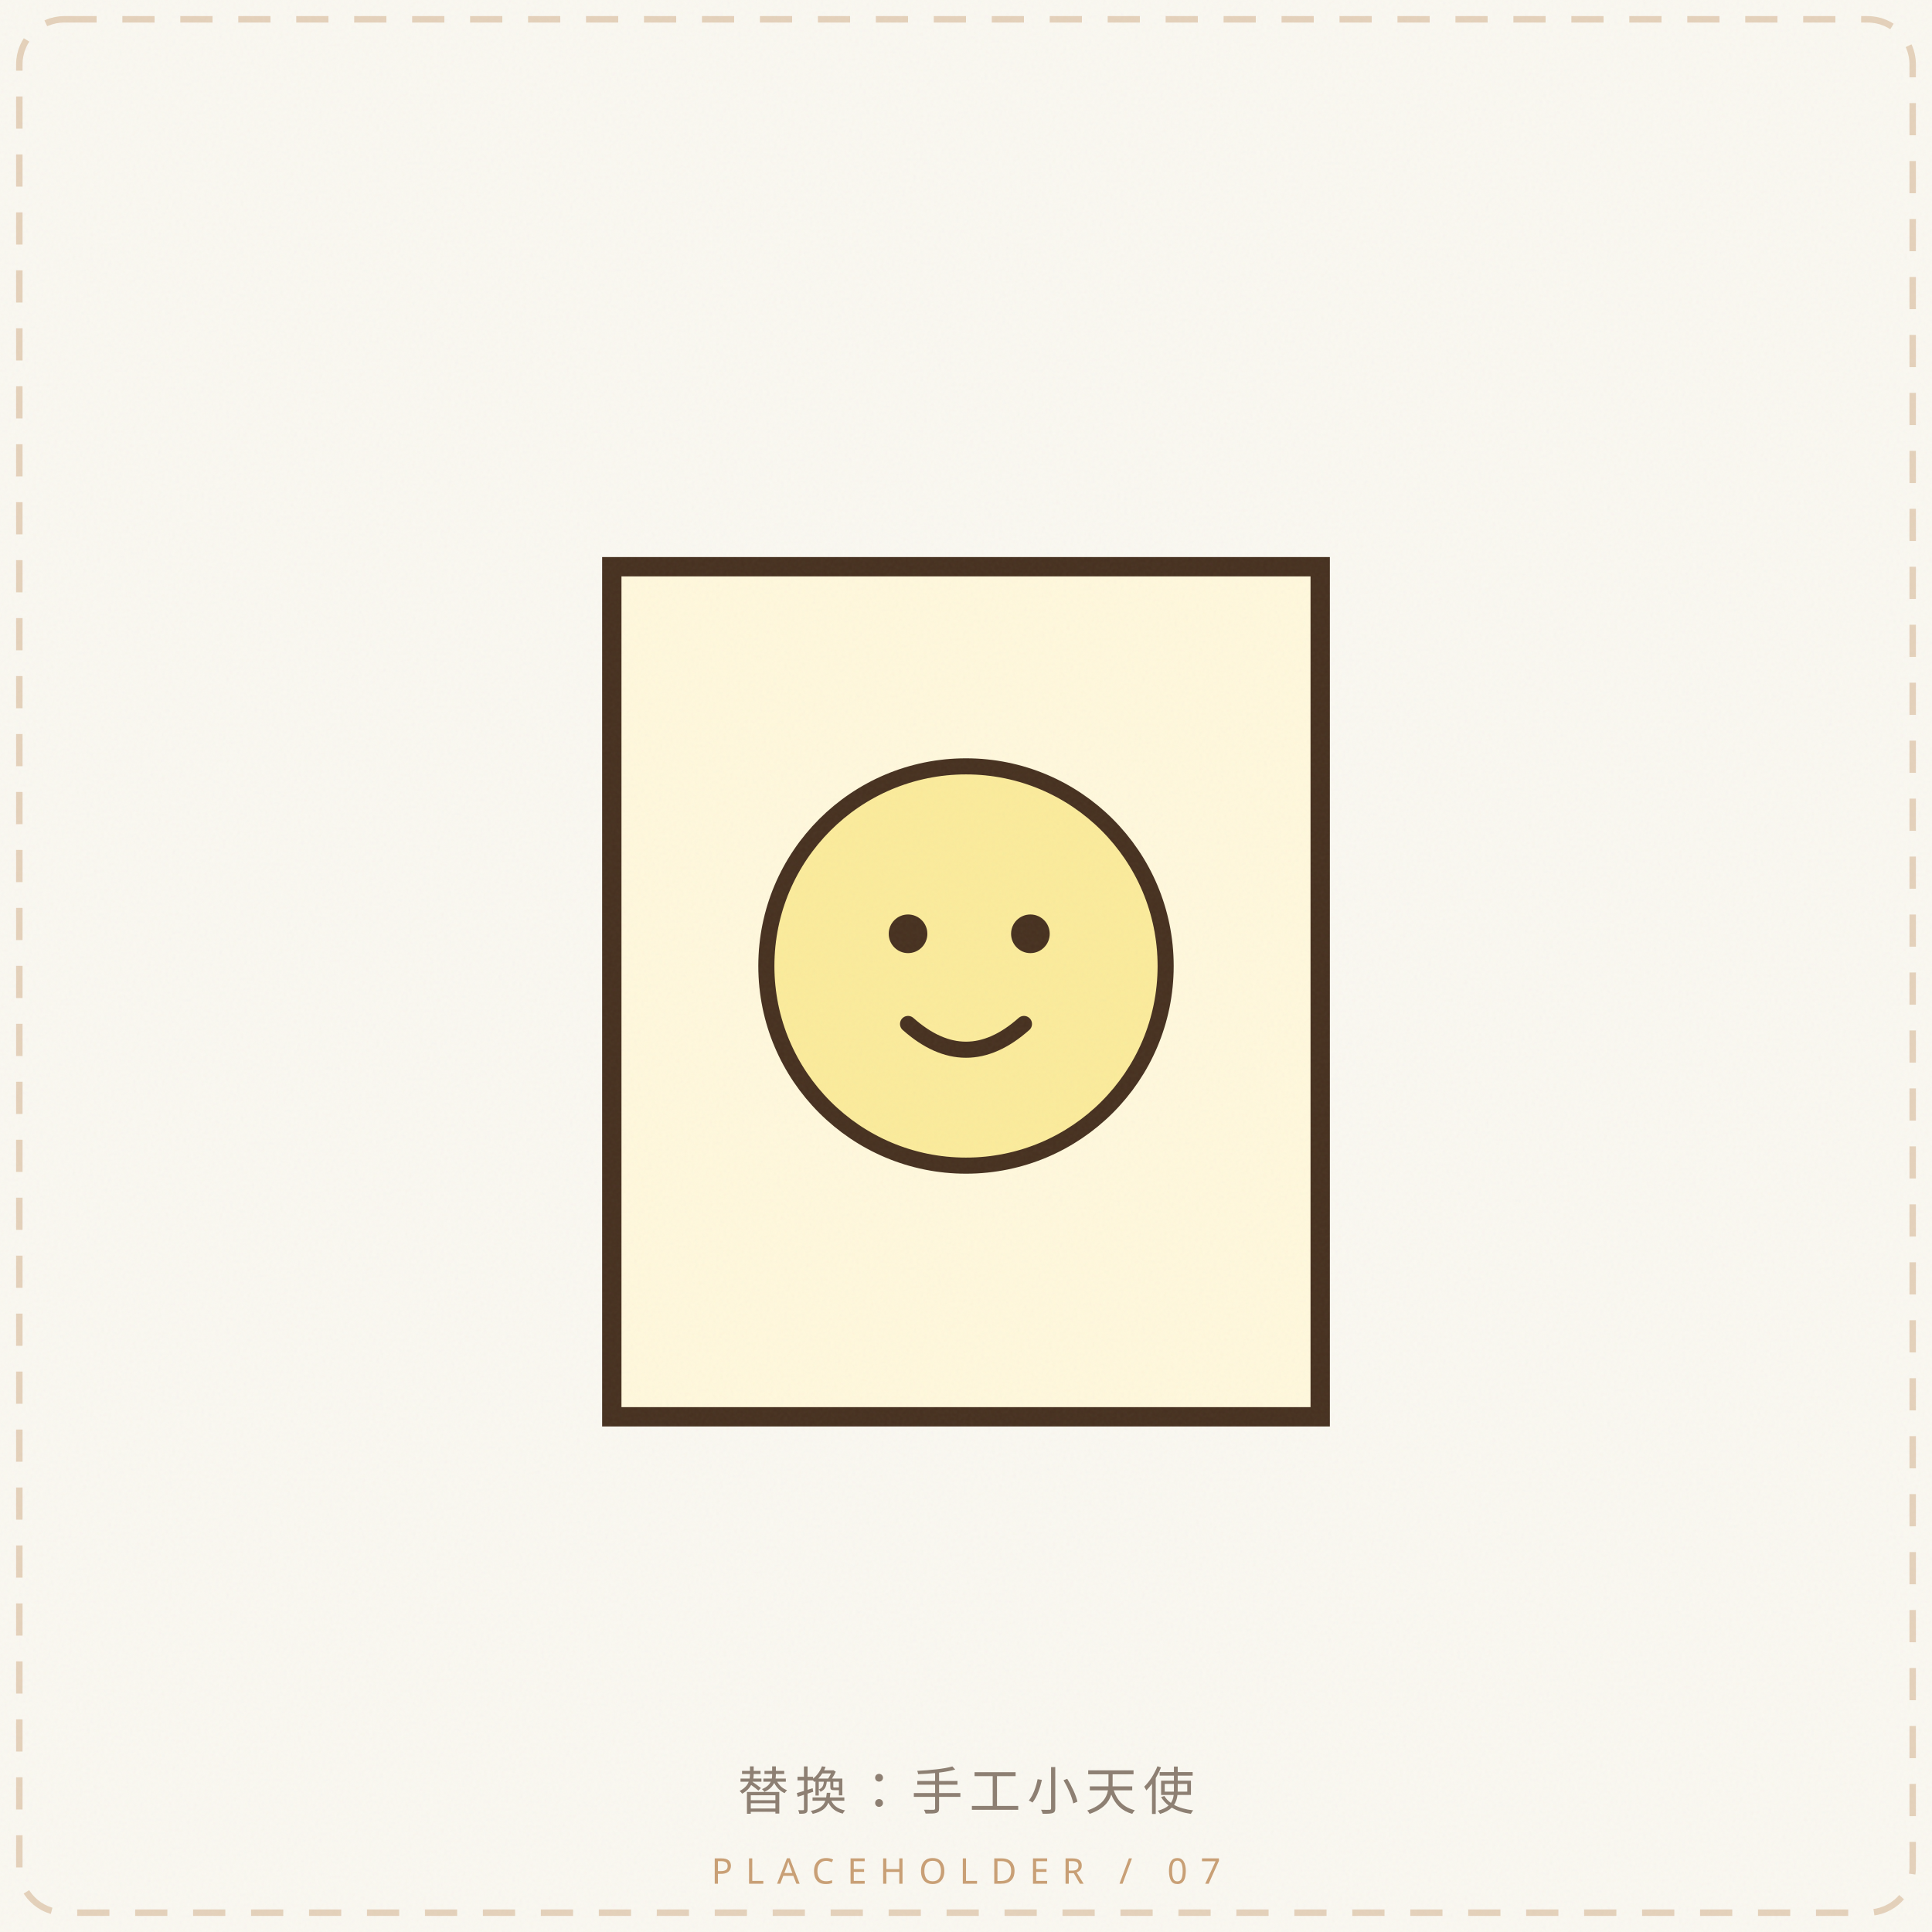
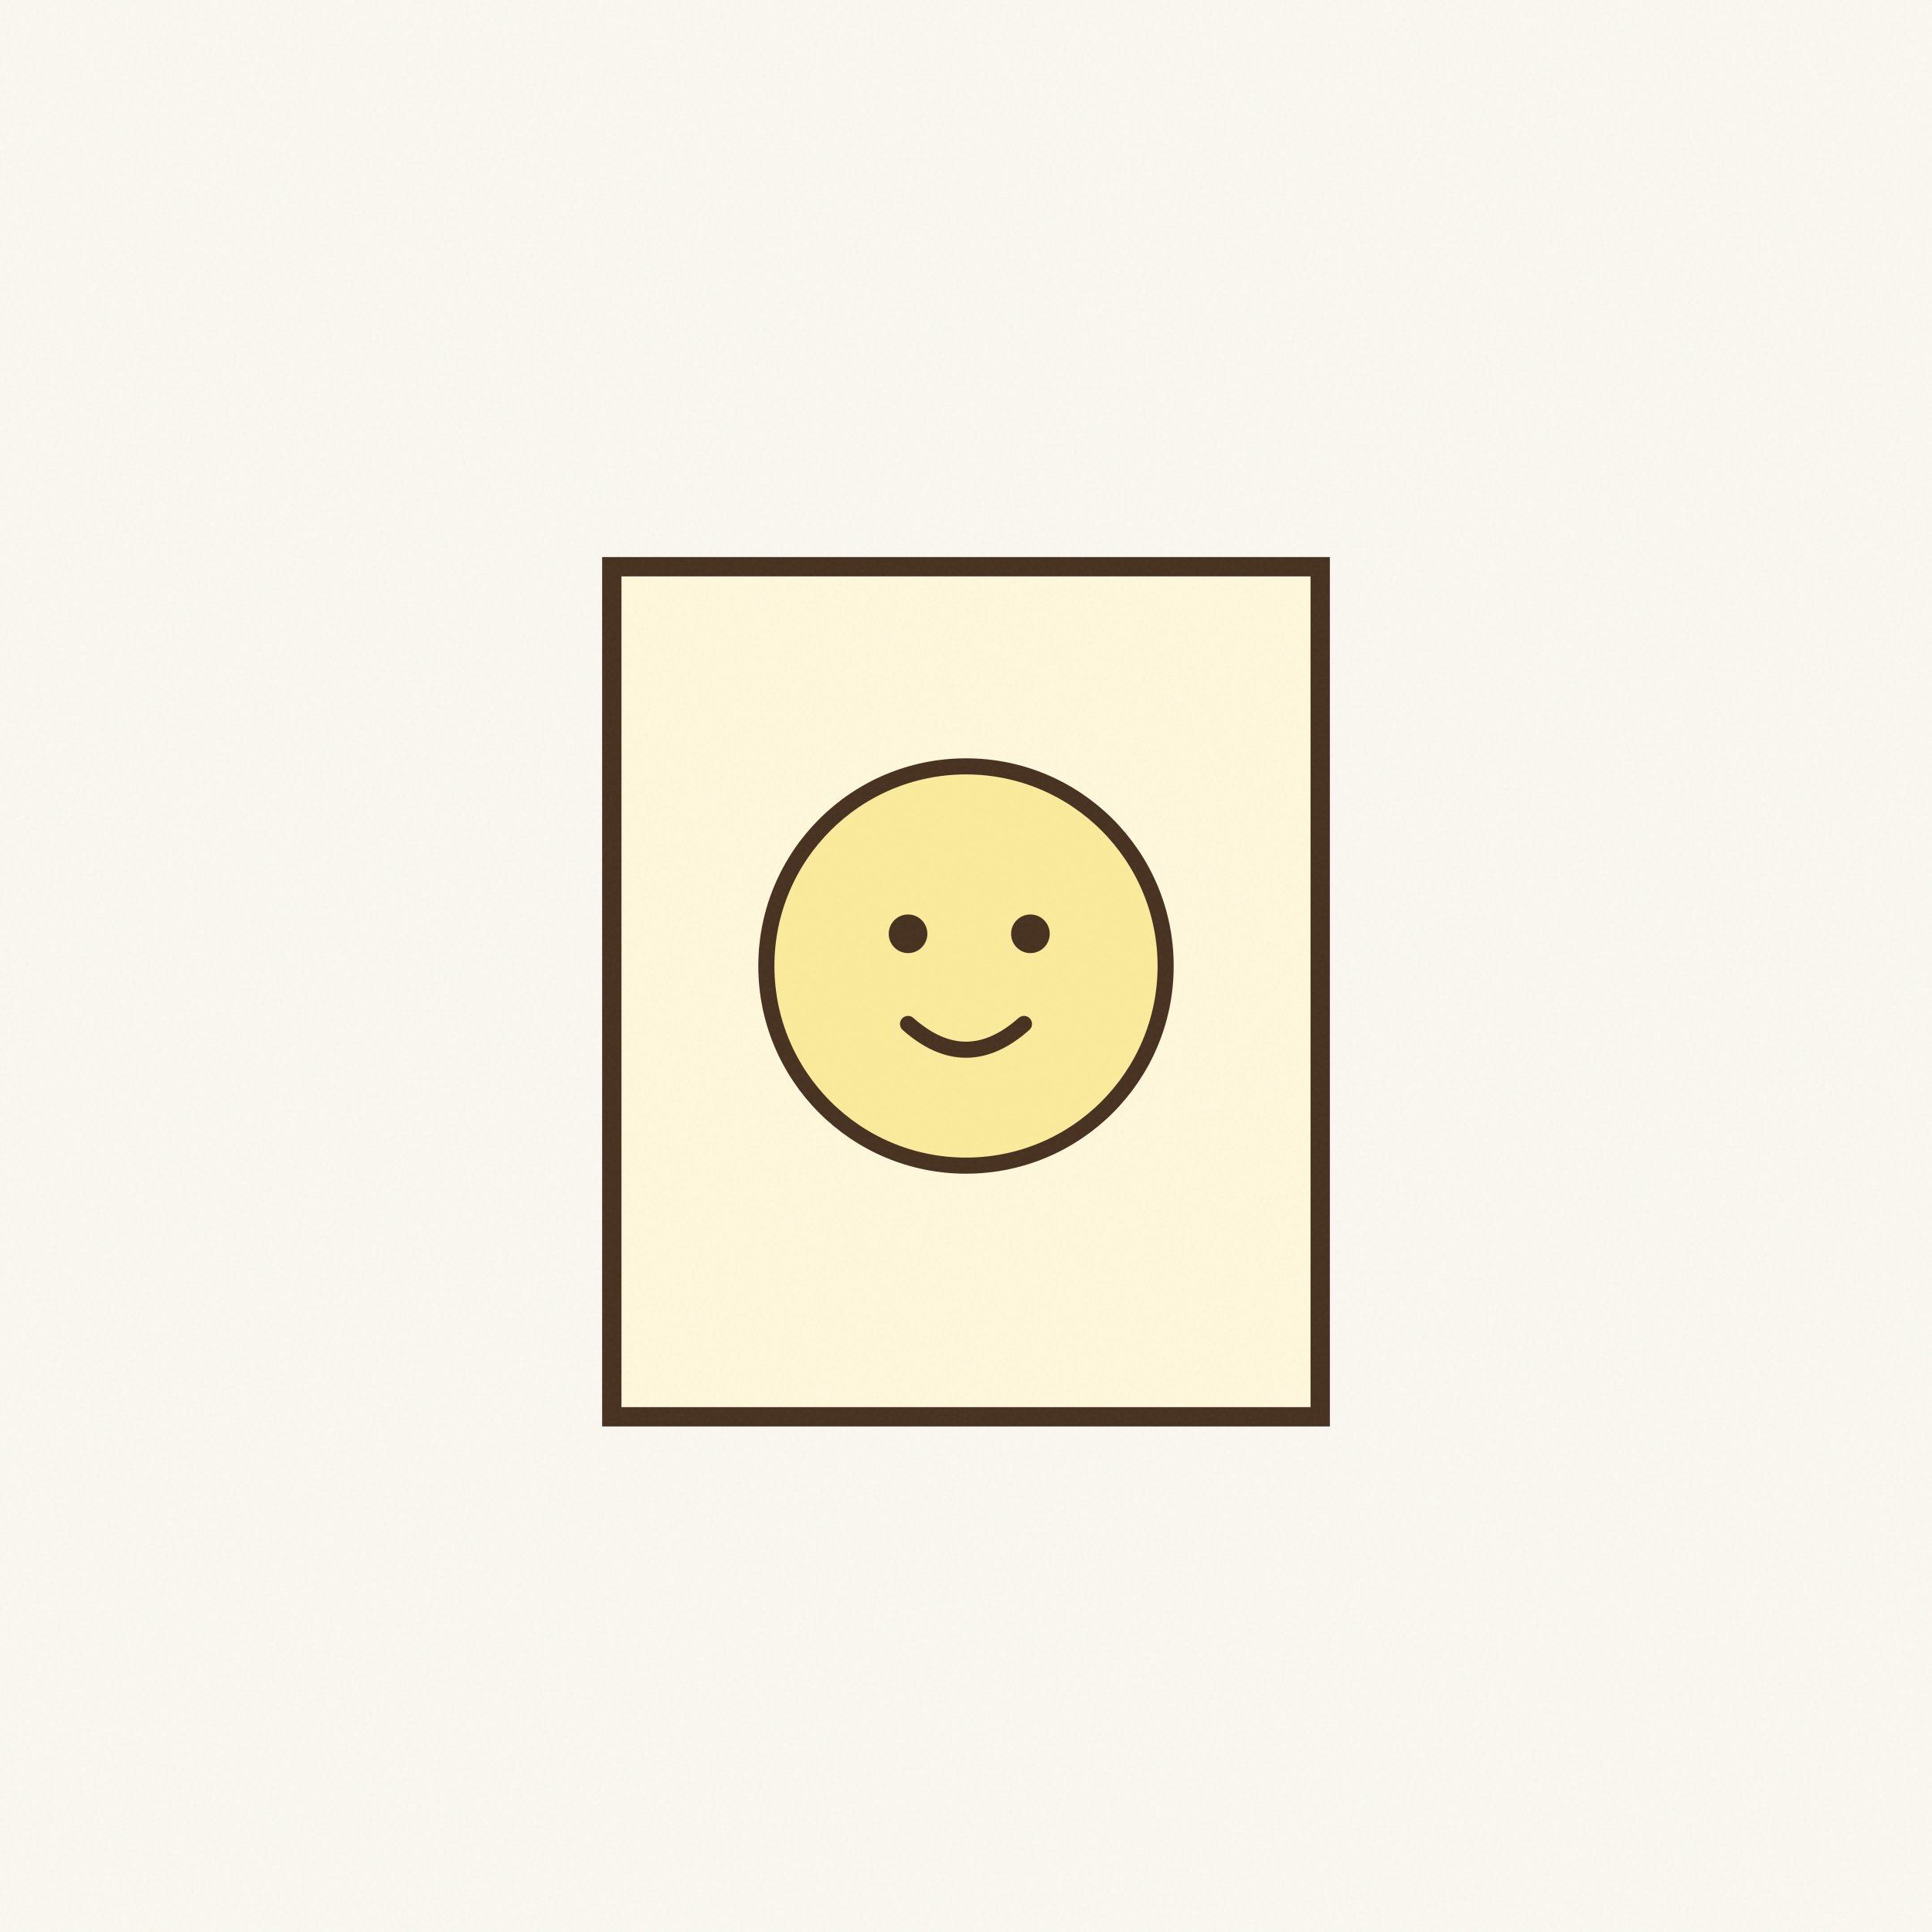
- <svg xmlns="http://www.w3.org/2000/svg" viewBox="0 0 600 600" width="600" height="600" role="img" aria-label="替換：手工小天使">
+ <svg xmlns="http://www.w3.org/2000/svg" viewBox="0 0 600 600" width="600" height="600" role="img" aria-label="手工小天使">
  <defs>
    <linearGradient id="tea" x1="0" y1="0" x2="0" y2="1">
      <stop offset="0%" stop-color="#C98D47" />
      <stop offset="60%" stop-color="#A86624" />
      <stop offset="100%" stop-color="#8A5019" />
    </linearGradient>
    <linearGradient id="sky" x1="0" y1="0" x2="0" y2="1">
      <stop offset="0%" stop-color="#FFF3C4" />
      <stop offset="100%" stop-color="#FAF8F1" />
    </linearGradient>
    <radialGradient id="lemonG" cx="35%" cy="30%">
      <stop offset="0%" stop-color="#FFF0A8" />
      <stop offset="70%" stop-color="#F7D83D" />
      <stop offset="100%" stop-color="#E2BD1E" />
    </radialGradient>
    <filter id="grain">
      <feTurbulence type="fractalNoise" baseFrequency="0.9" numOctaves="2" />
    </filter>
  </defs>
  <rect width="600" height="600" fill="#FAF8F1" />
  <rect x="190" y="176" width="220" height="264" fill="#FFF8DC" stroke="#46301F" stroke-width="6" />
  <circle cx="300" cy="300" r="62" fill="#FBEB9B" stroke="#46301F" stroke-width="5" />
  <circle cx="282" cy="290" r="6" fill="#46301F" />
  <circle cx="320" cy="290" r="6" fill="#46301F" />
  <path d="M 282 318 q 18 16 36 0" fill="none" stroke="#46301F" stroke-width="5" stroke-linecap="round" />
  <rect width="600" height="600" filter="url(#grain)" opacity="0.05" />
-   <g opacity="0.6" font-family="'Noto Sans TC','PingFang TC','Microsoft JhengHei',sans-serif">
-     <text x="300" y="562" text-anchor="middle" font-size="16" fill="#46301F" letter-spacing="2">替換：手工小天使</text>
-     <text x="300" y="585" text-anchor="middle" font-size="11" fill="#A86624" letter-spacing="4">PLACEHOLDER / 07</text>
-   </g>
-   <rect x="6" y="6" width="588" height="588" fill="none" stroke="#A86624" stroke-opacity="0.26" stroke-width="2" stroke-dasharray="10 8" rx="14" />
</svg>
